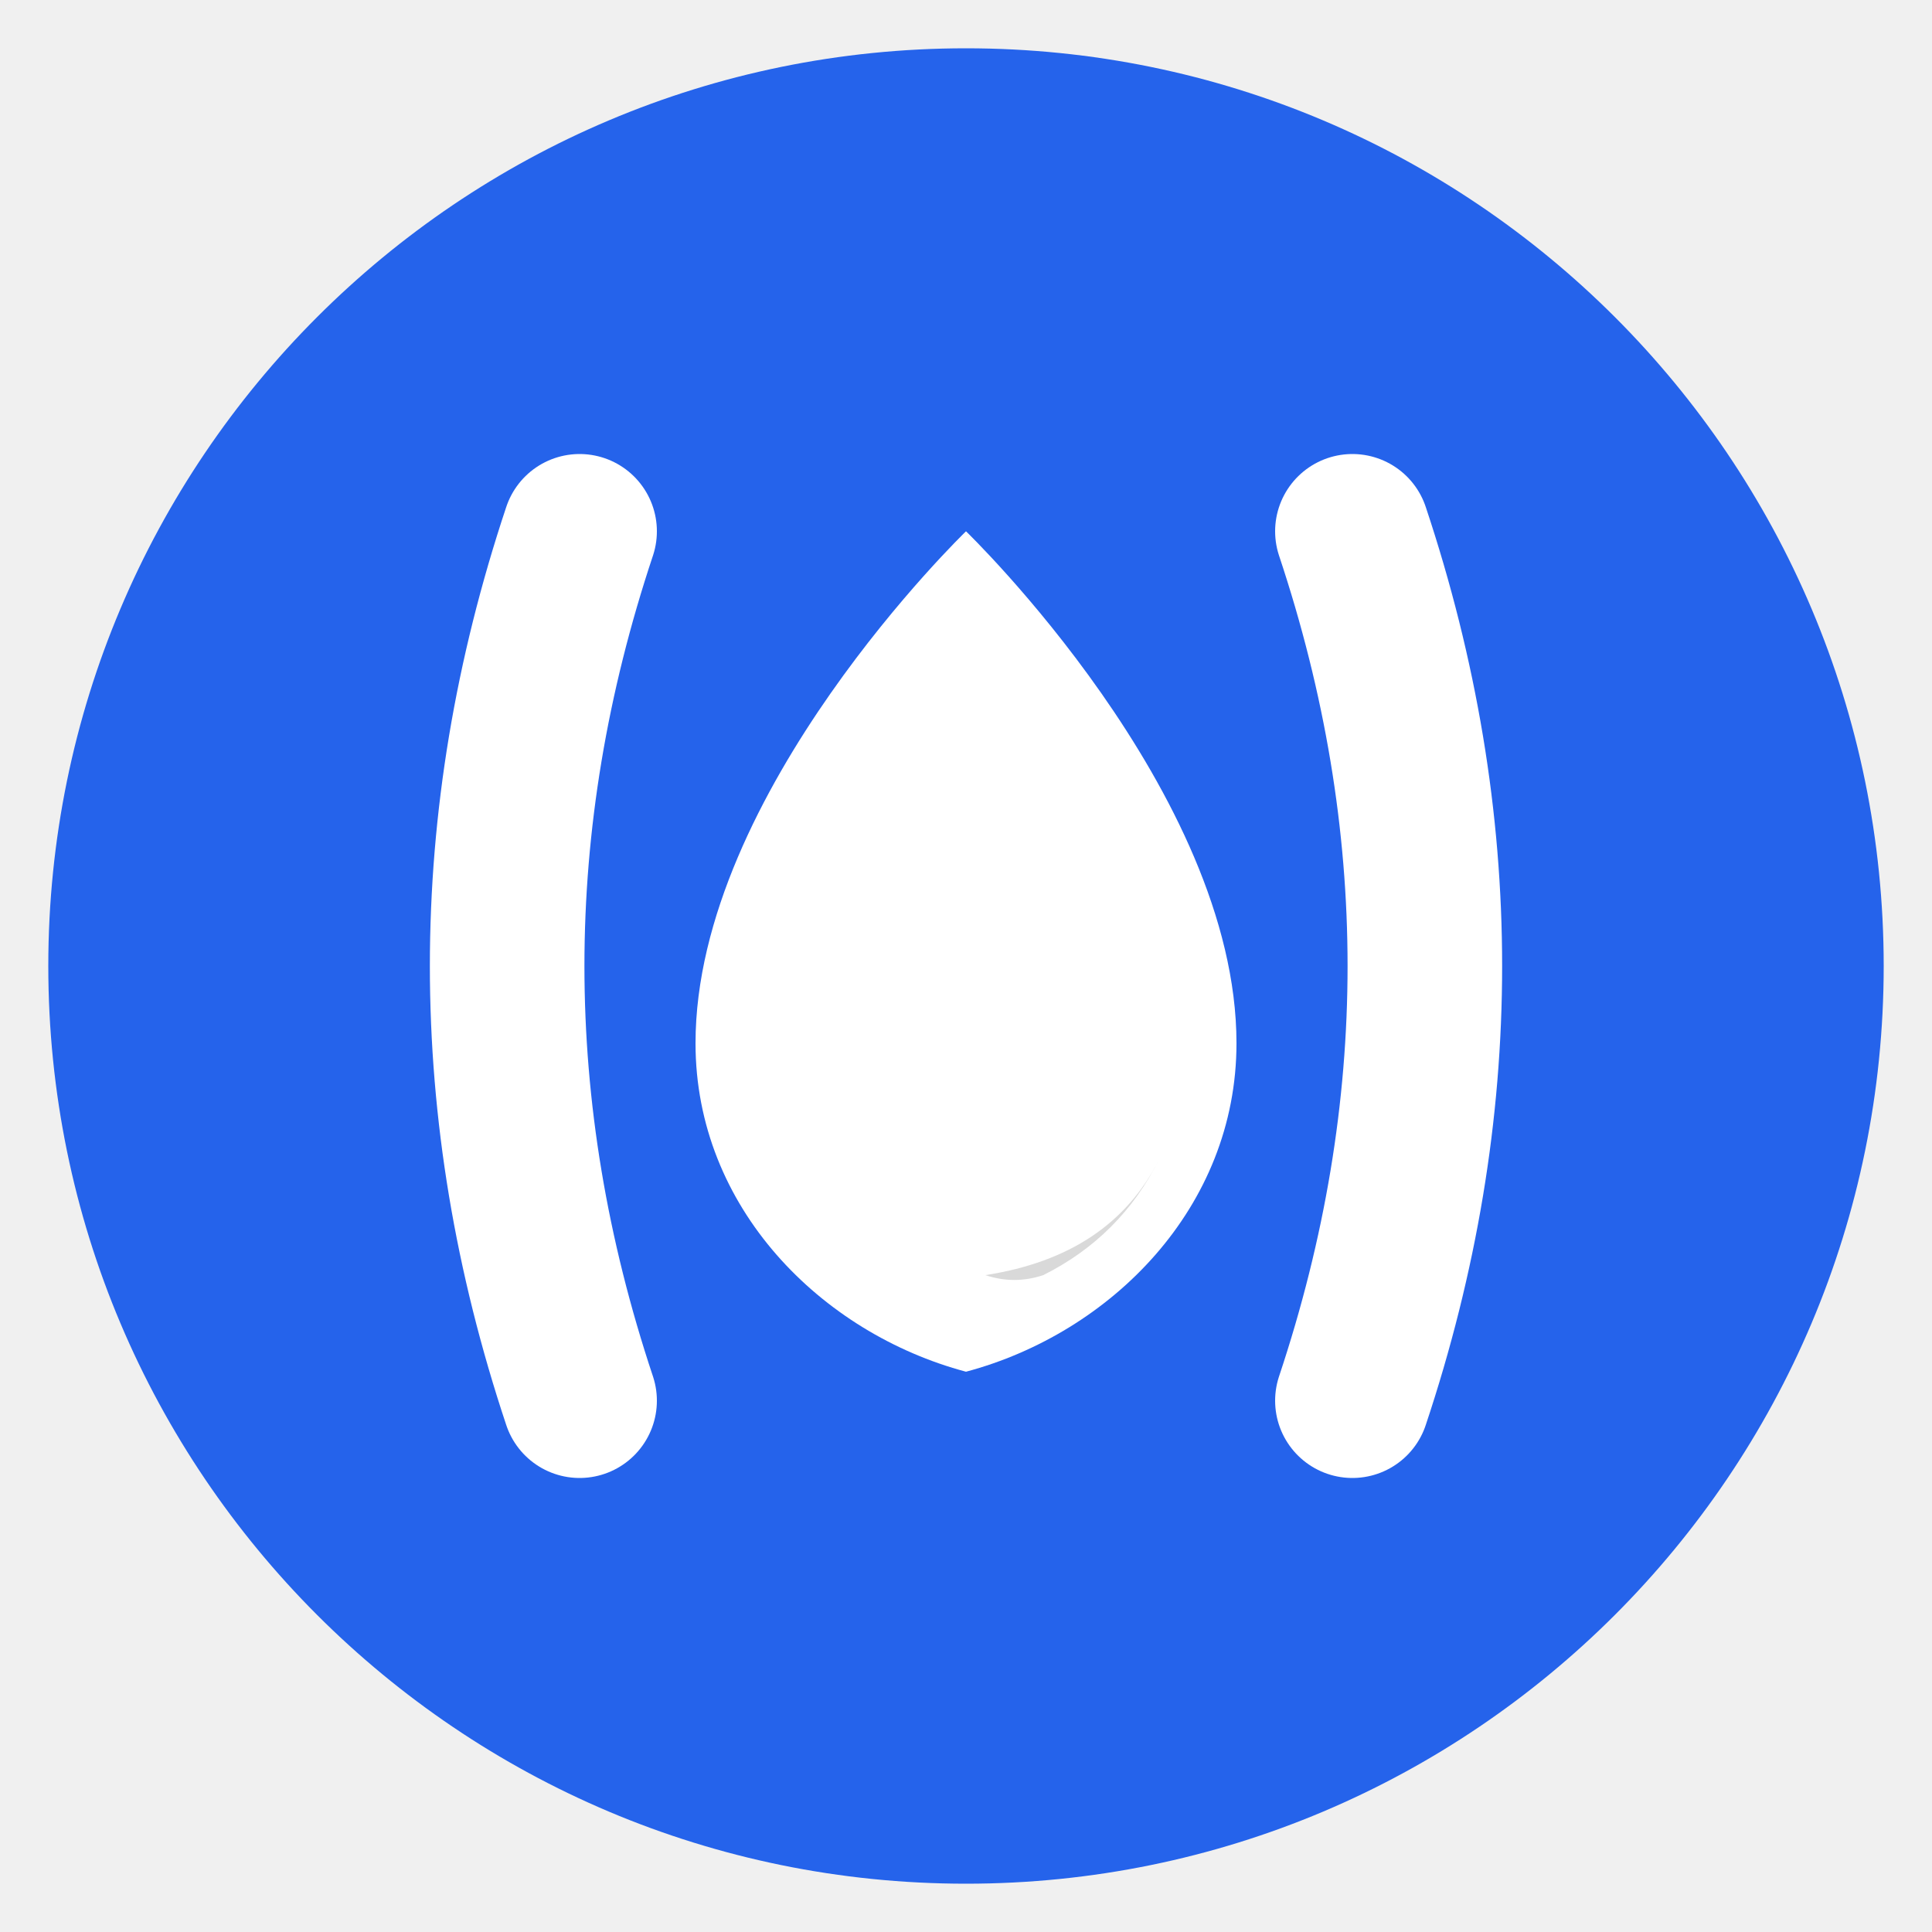
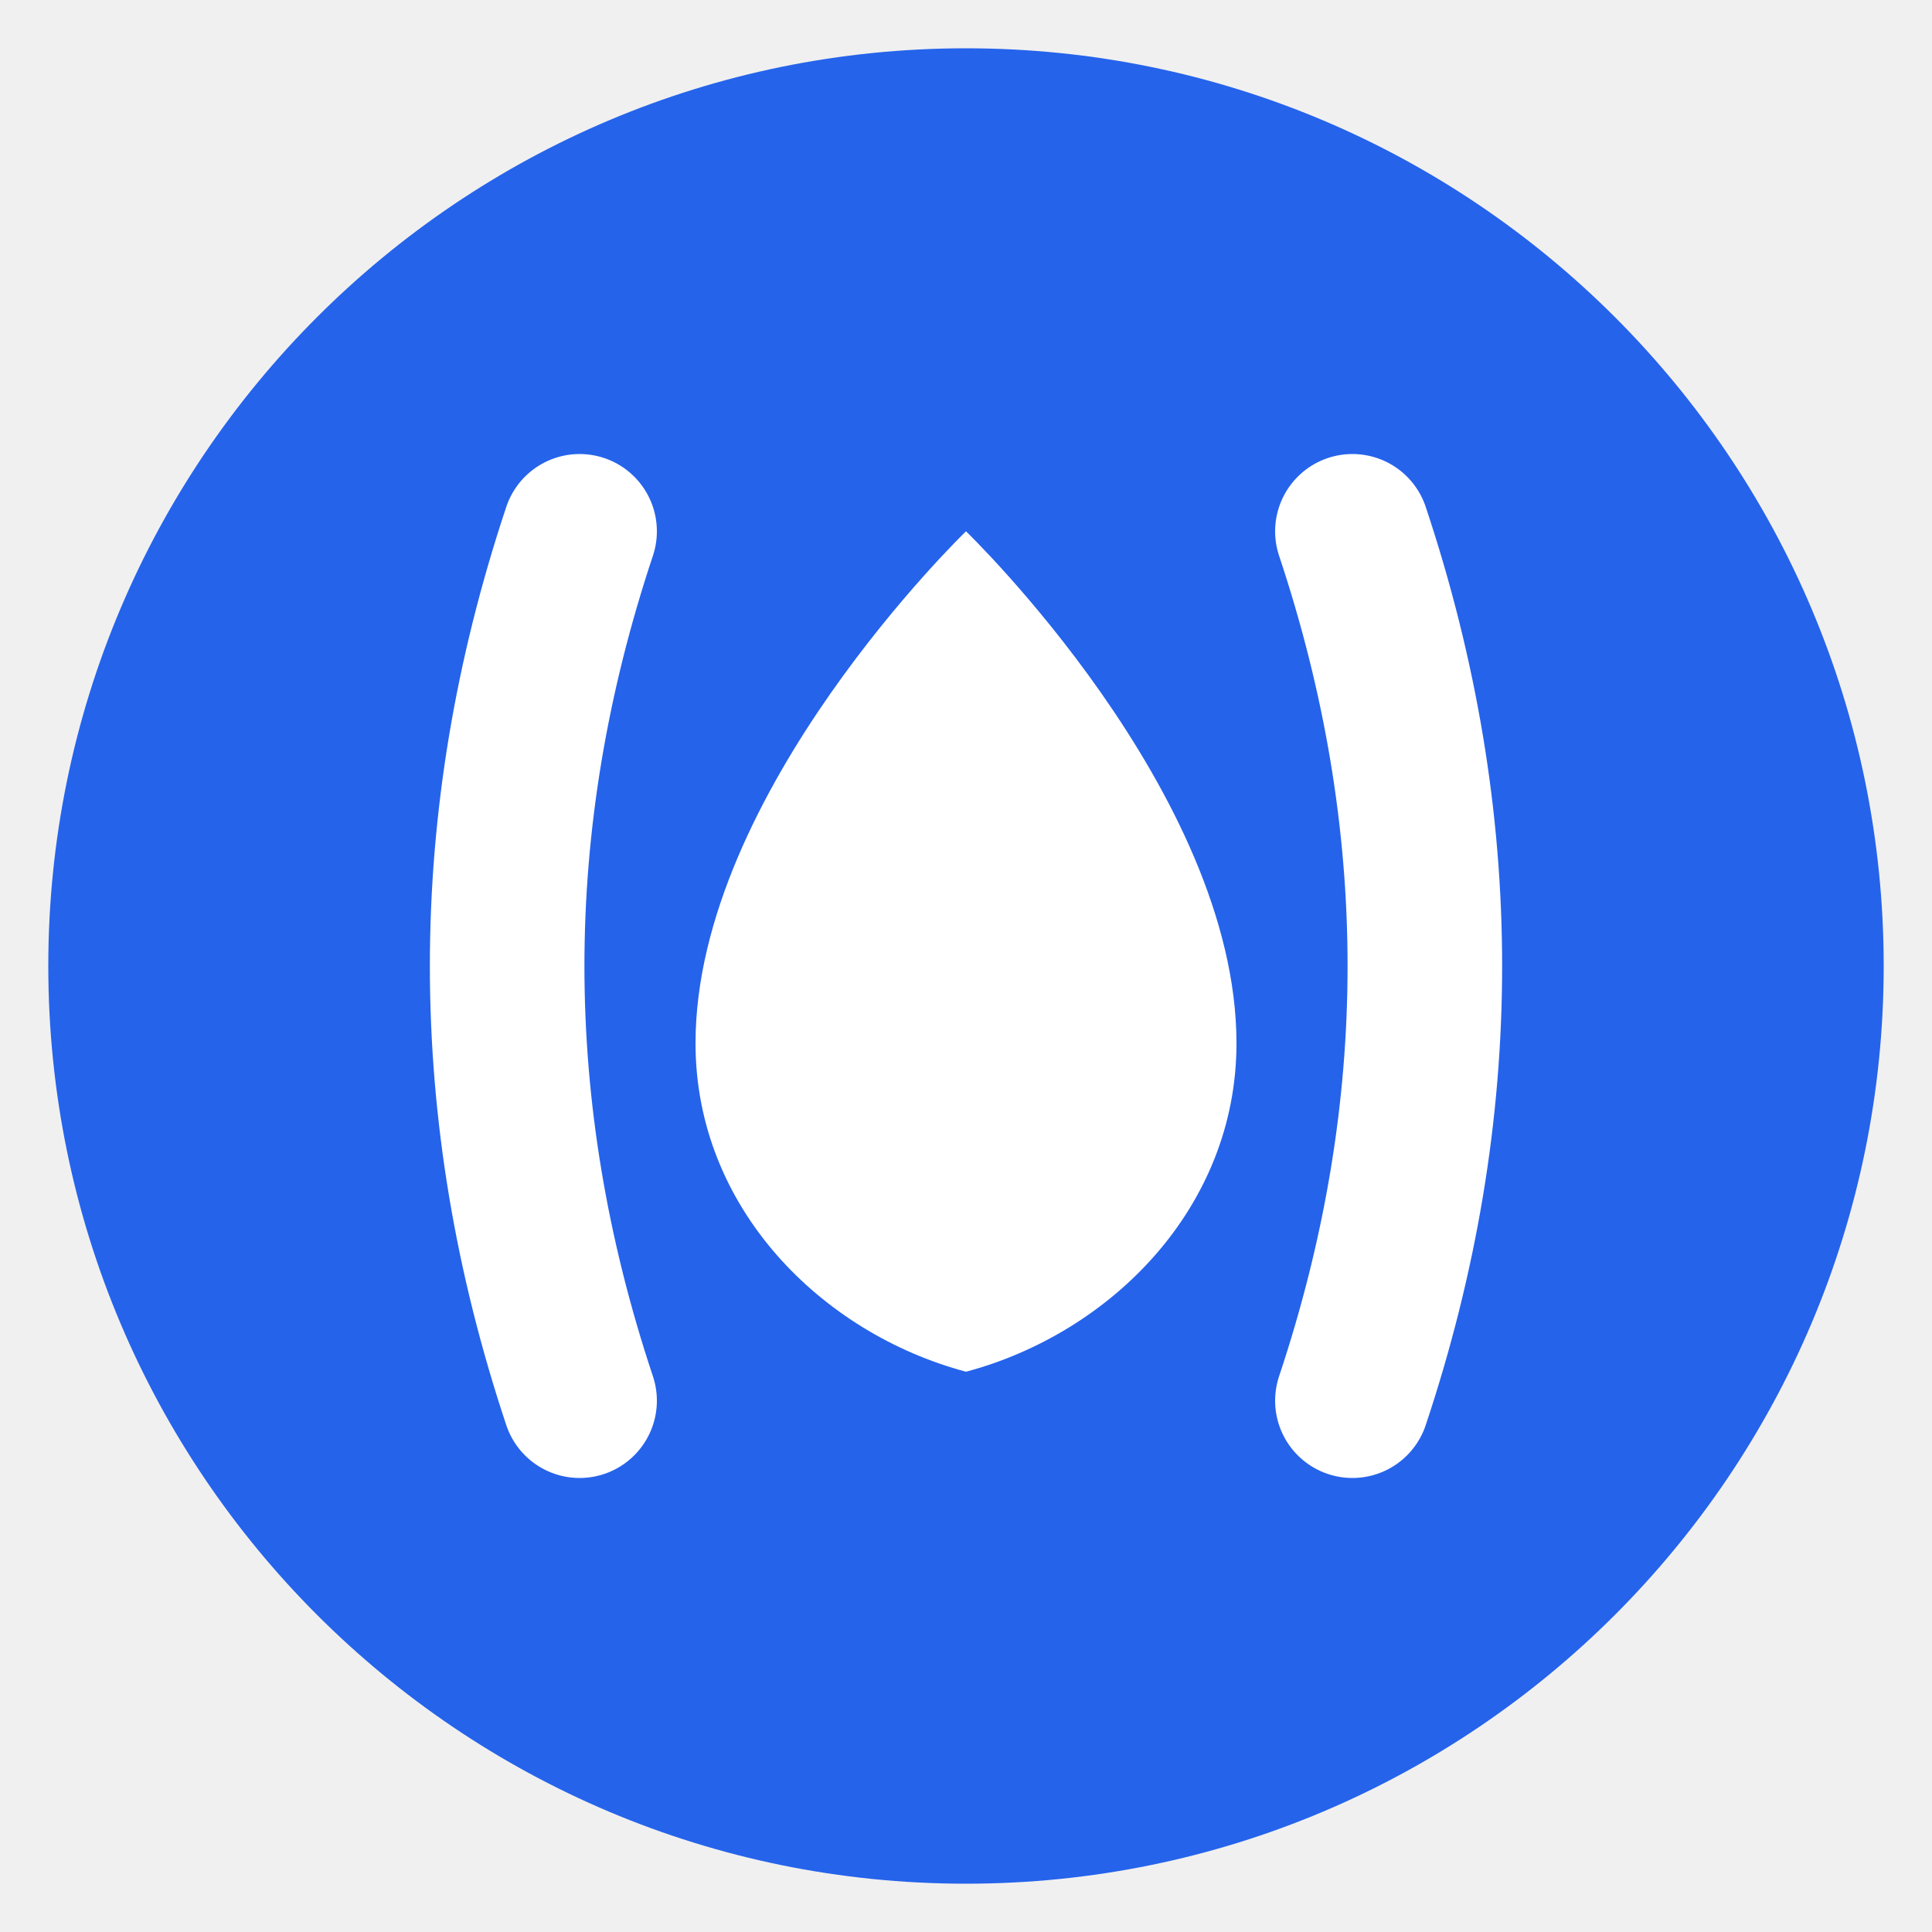
<svg xmlns="http://www.w3.org/2000/svg" width="200" height="200" viewBox="0 0 200 200" fill="none">
  <circle cx="100" cy="100" r="95" fill="#2563eb" />
  <path d="M 60 55 Q 45 100 60 145" stroke="white" stroke-width="16" stroke-linecap="round" fill="none" />
  <path d="M 140 55 Q 155 100 140 145" stroke="white" stroke-width="16" stroke-linecap="round" fill="none" />
  <path d="M 100 55 C 100 55 128 82 128 108 C 128 125 115 138 100 142 C 85 138 72 125 72 108 C 72 82 100 55 100 55 Z" fill="white" />
-   <path d="M 102 132 Q 115 130 120 120 Q 116 128 108 132 Q 105 133 102 132 Z" fill="rgba(0,0,0,0.15)" />
</svg>
